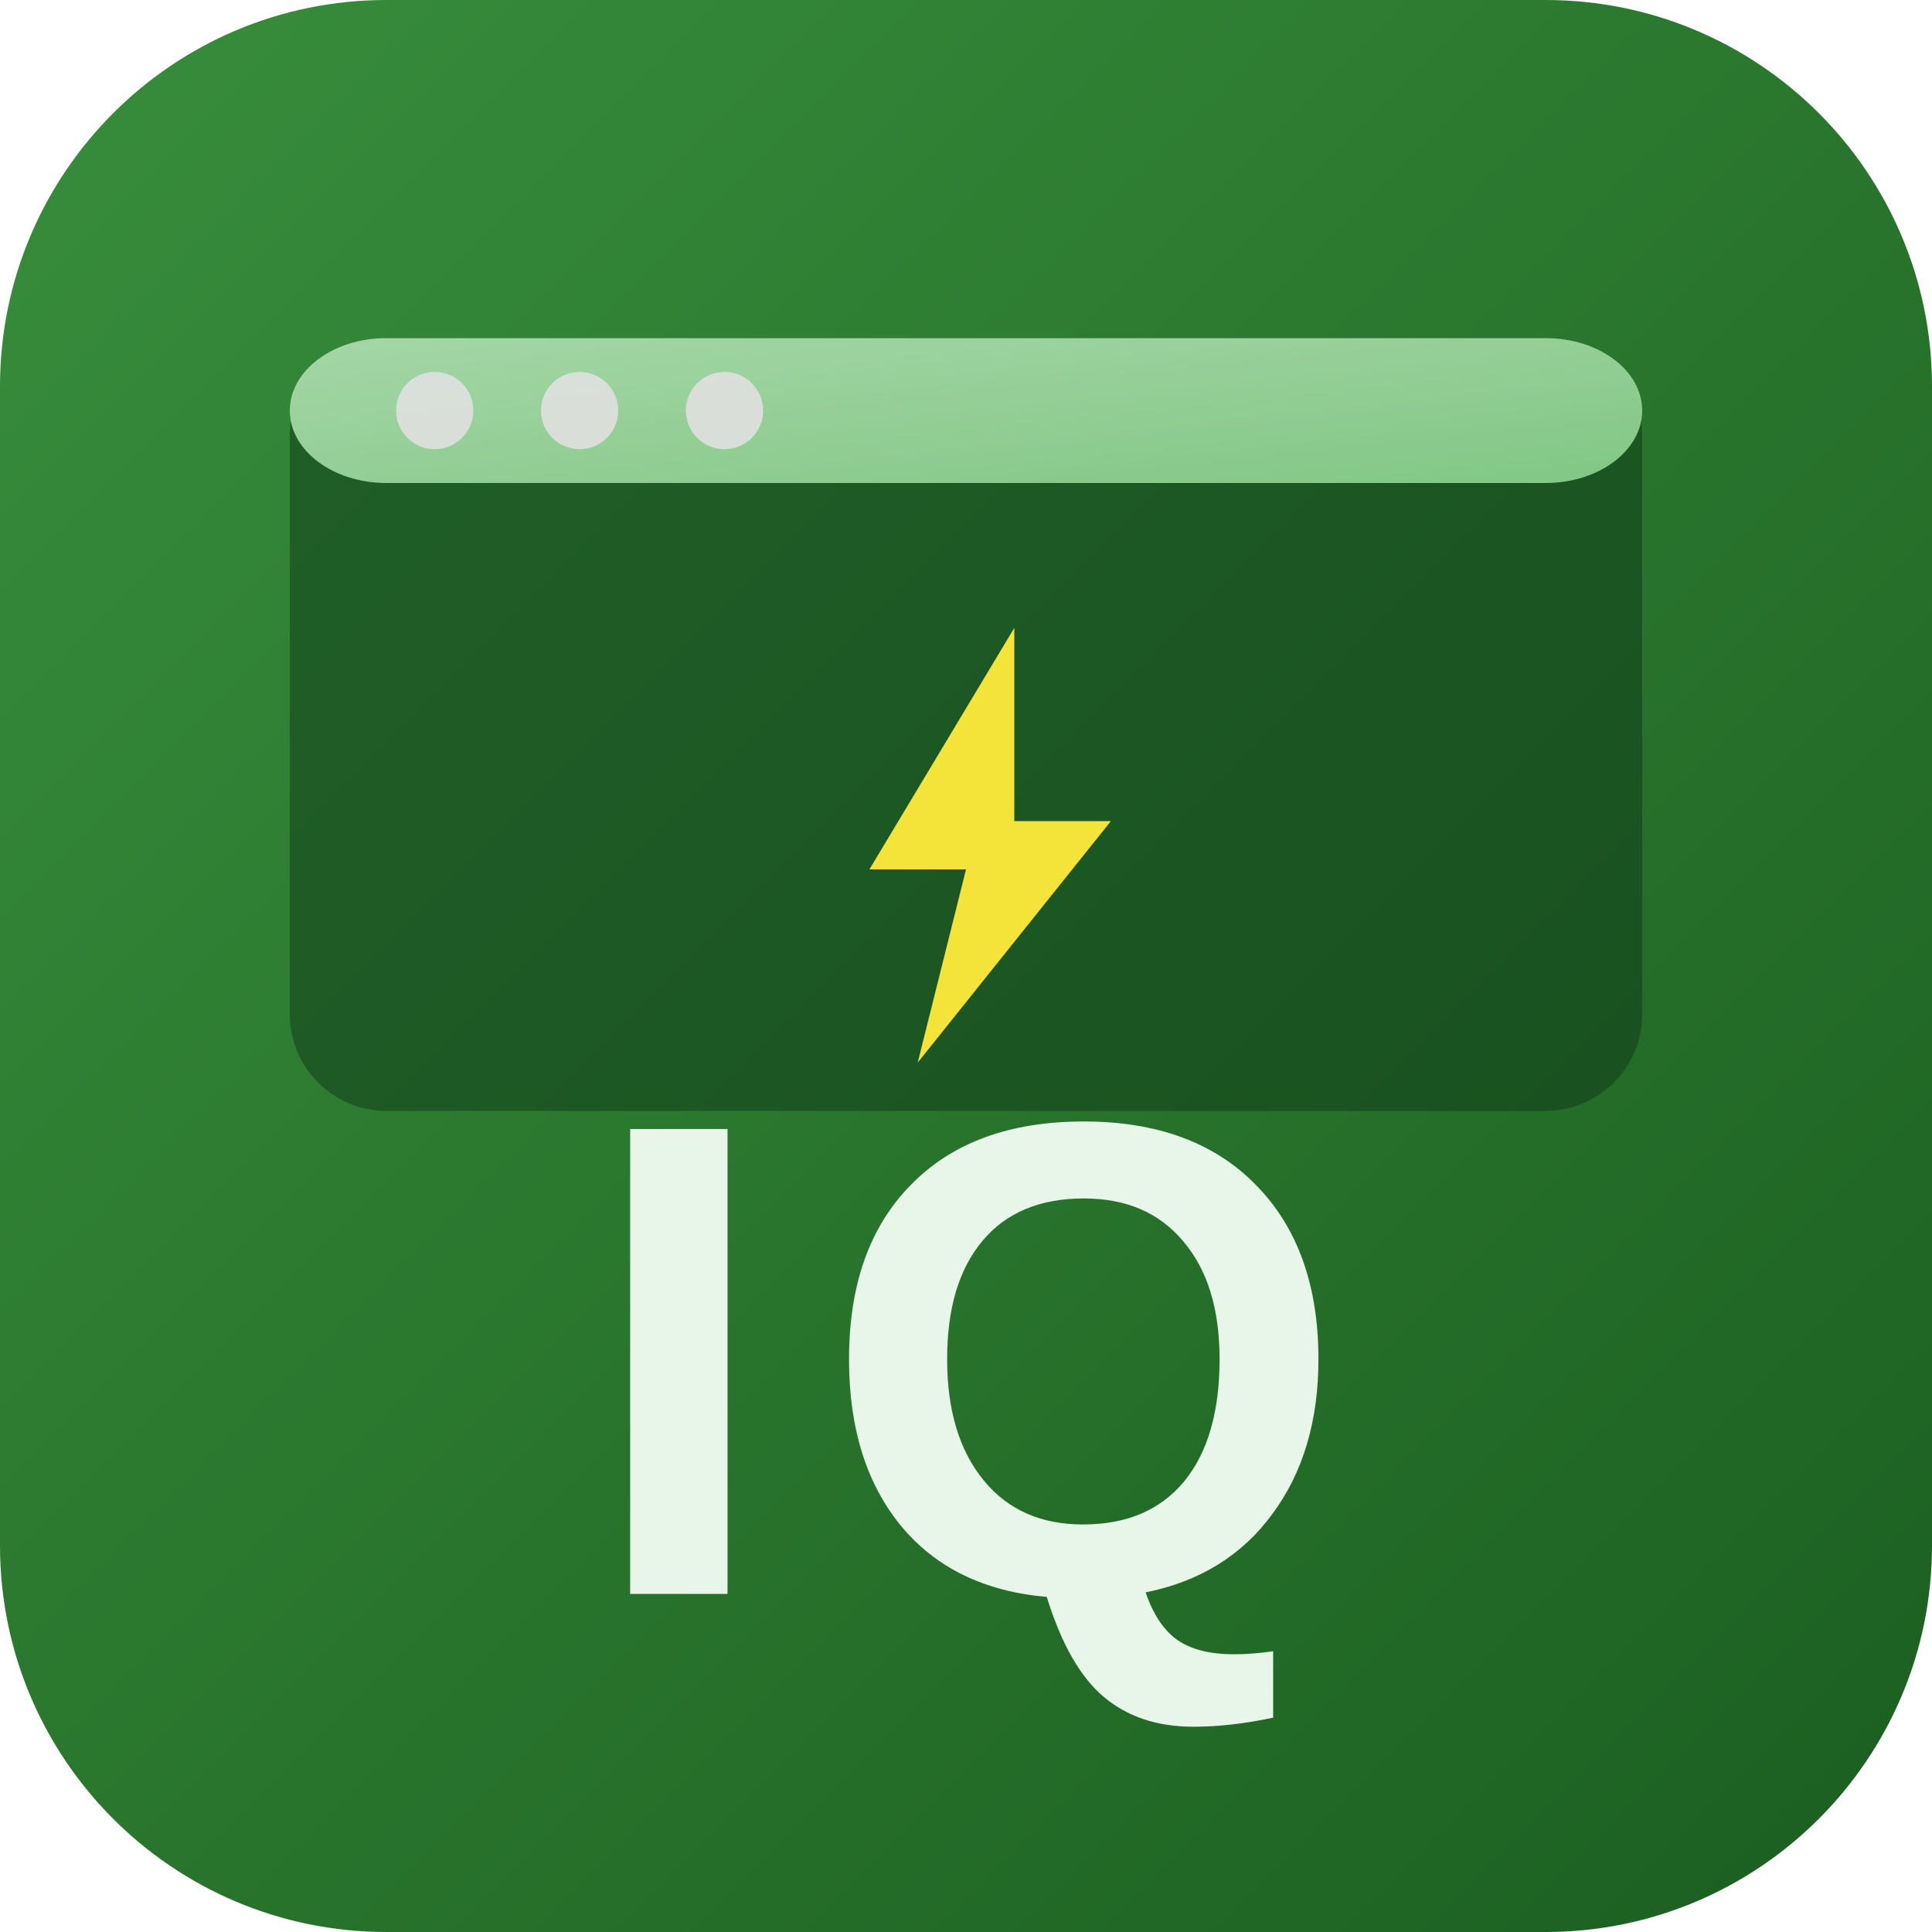
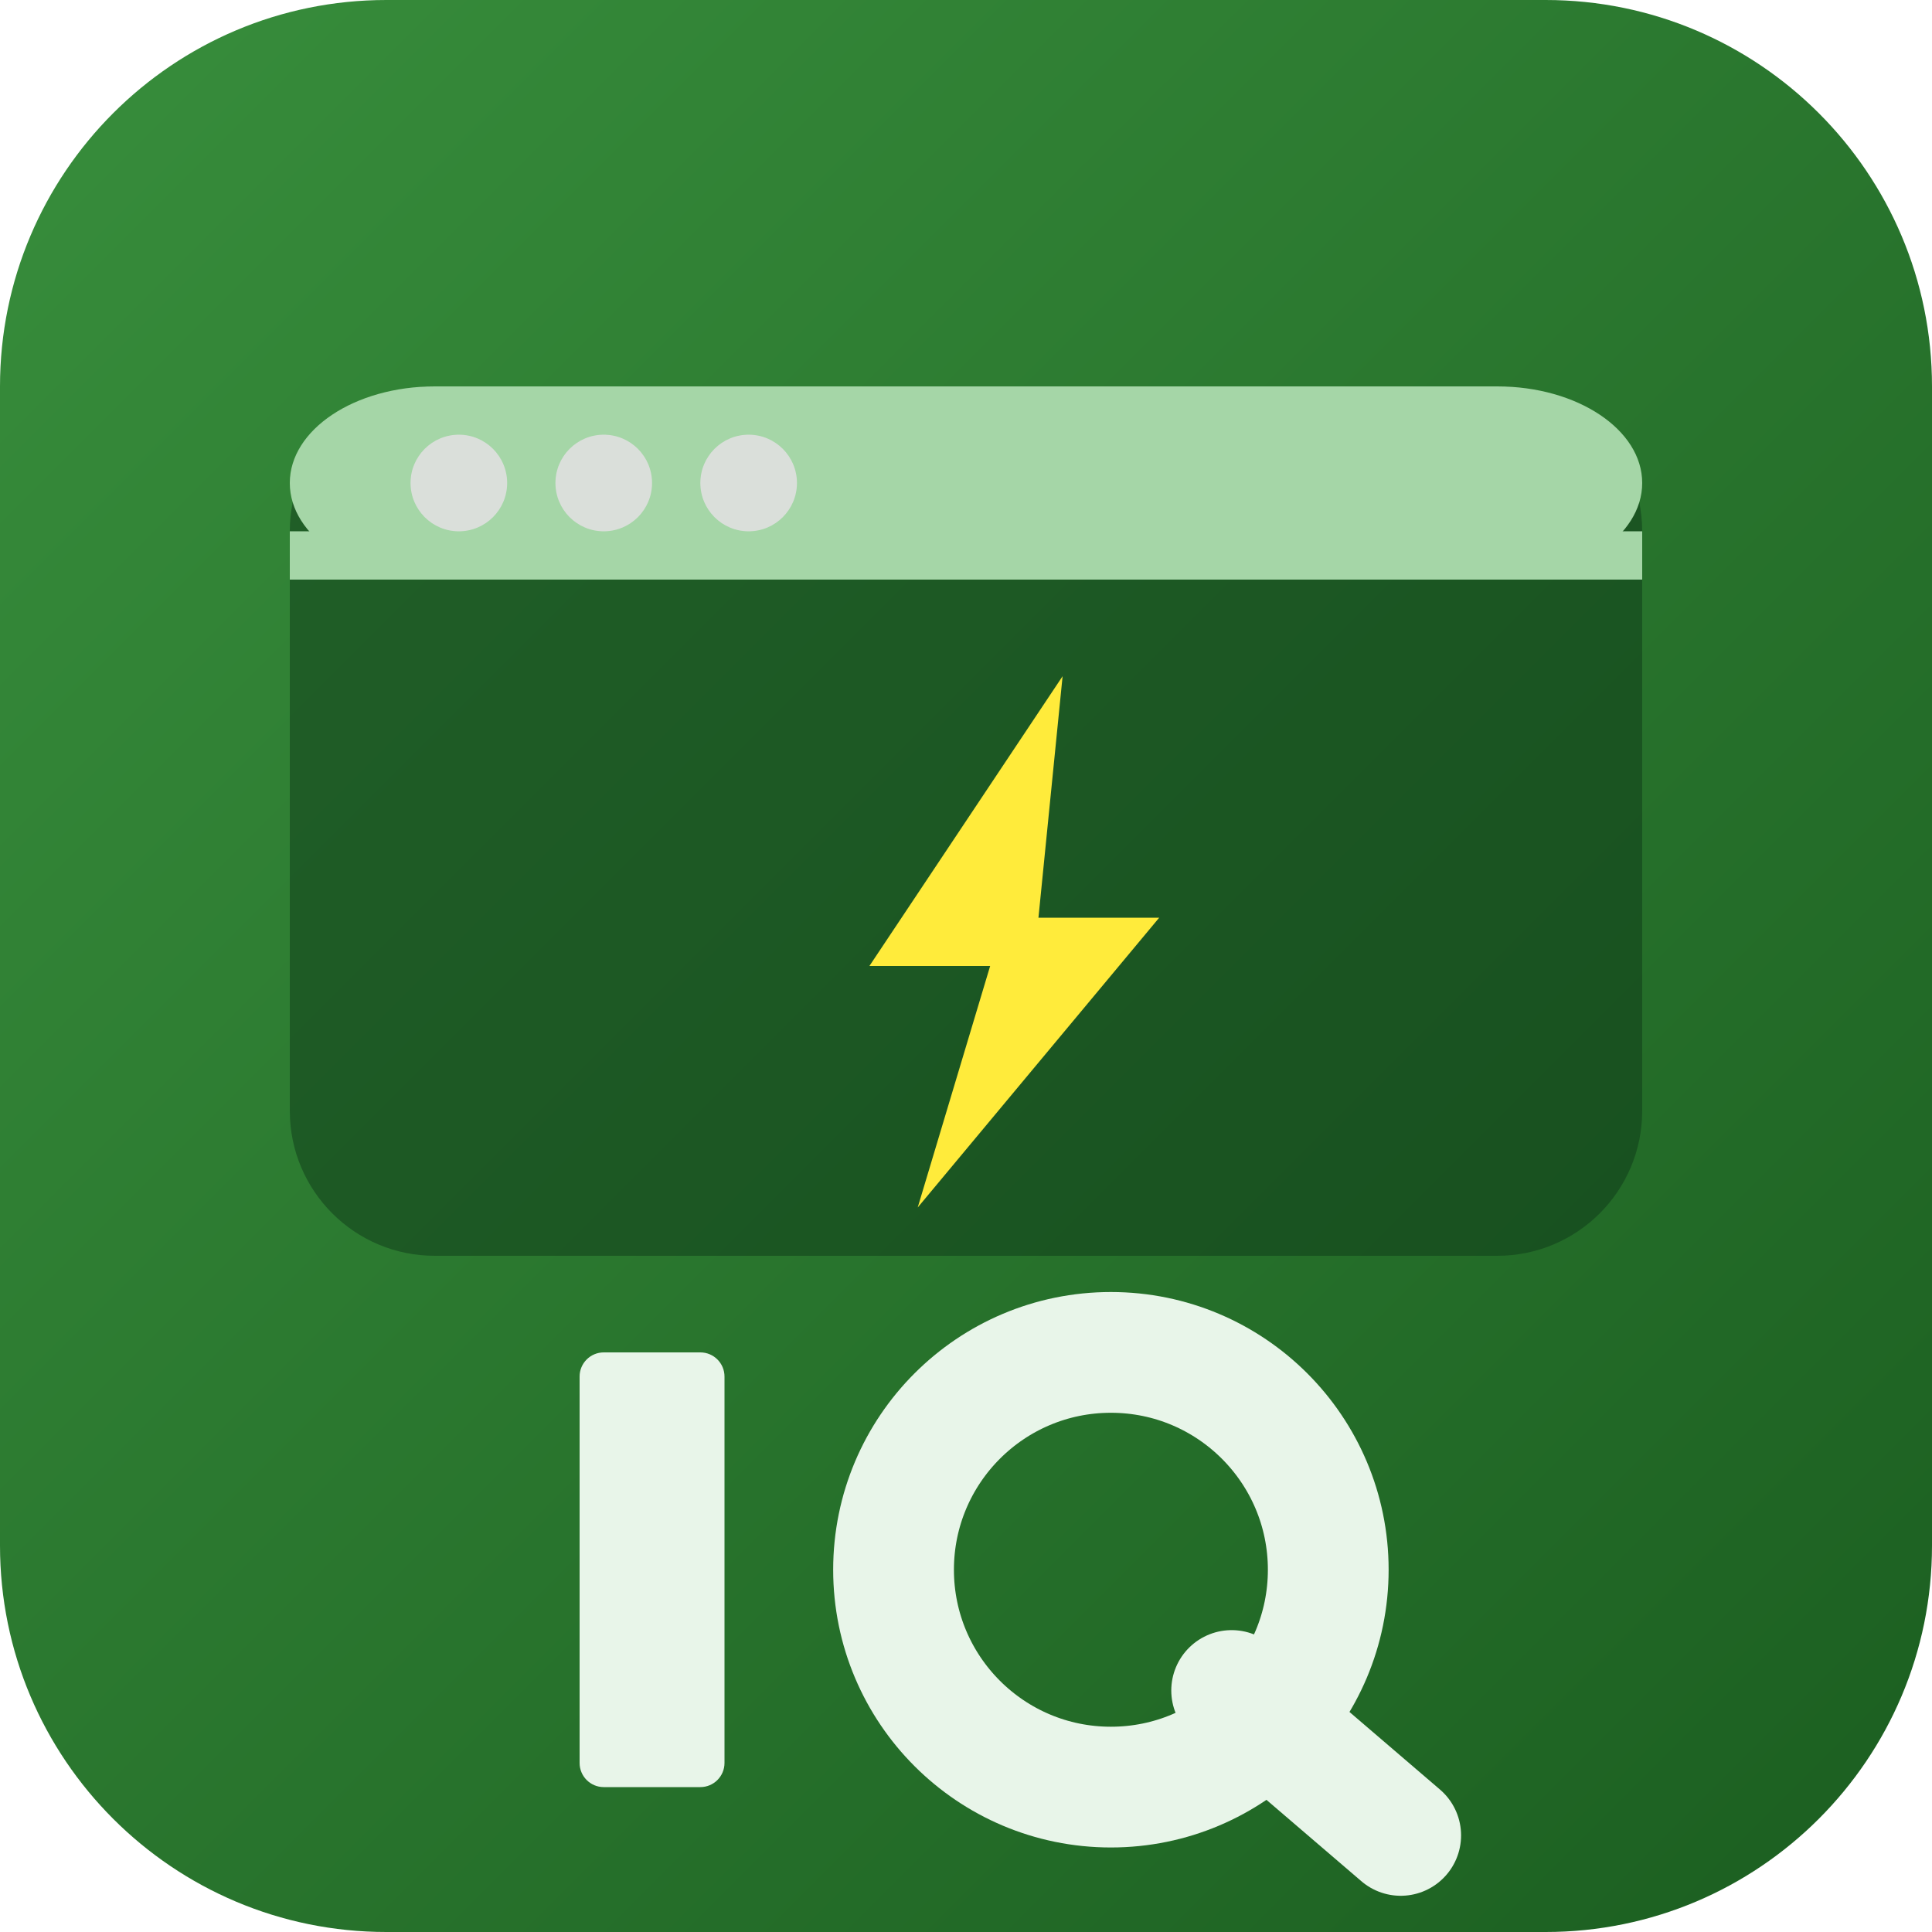
<svg xmlns="http://www.w3.org/2000/svg" width="40" height="40" viewBox="0 0 40 40">
  <defs>
-     <linearGradient id="bgGradientDark" x1="0%" y1="0%" x2="100%" y2="100%">
-       <stop offset="0%" style="stop-color:#388E3C;stop-opacity:1" />
-       <stop offset="100%" style="stop-color:#1B5E20;stop-opacity:1" />
-     </linearGradient>
-     <linearGradient id="seleniumGradientDark" x1="0%" y1="0%" x2="100%" y2="100%">
-       <stop offset="0%" style="stop-color:#A5D6A7;stop-opacity:1" />
-       <stop offset="100%" style="stop-color:#81C784;stop-opacity:1" />
+     <linearGradient id="bg" x1="0" y1="0" x2="40" y2="40" gradientUnits="userSpaceOnUse">
+       <stop offset="0%" stop-color="#388E3C" />
+       <stop offset="100%" stop-color="#1B5E20" />
    </linearGradient>
  </defs>
-   <rect width="40" height="40" rx="8" fill="url(#bgGradientDark)" />
-   <rect x="6" y="7" width="28" height="16" rx="2" fill="#0D3818" opacity="0.5" />
-   <rect x="6" y="7" width="28" height="3" rx="2" fill="url(#seleniumGradientDark)" />
-   <circle cx="9" cy="8.5" r="0.8" fill="#E0E0E0" opacity="0.9" />
-   <circle cx="12" cy="8.5" r="0.8" fill="#E0E0E0" opacity="0.9" />
-   <circle cx="15" cy="8.5" r="0.8" fill="#E0E0E0" opacity="0.9" />
-   <text x="20" y="33" font-family="Arial, Helvetica, sans-serif" font-size="14" font-weight="bold" fill="#E8F5E9" text-anchor="middle" letter-spacing="1">IQ</text>
-   <path d="M 21 13 L 18 18 L 20 18 L 19 22 L 23 17 L 21 17 Z" fill="#FFEB3B" opacity="0.95" />
+   <rect width="40" height="40" rx="8" fill="url(#bg)" />
+   <rect x="6" y="8" width="28" height="18" rx="3" fill="#0D3818" opacity="0.5" />
+   <rect x="6" y="8" width="28" height="4" rx="3" fill="#A5D6A7" />
+   <rect x="6" y="11" width="28" height="1" fill="#A5D6A7" />
+   <circle cx="9.5" cy="10" r="1" fill="#E0E0E0" opacity="0.9" />
+   <circle cx="12.5" cy="10" r="1" fill="#E0E0E0" opacity="0.9" />
+   <circle cx="15.5" cy="10" r="1" fill="#E0E0E0" opacity="0.9" />
+   <path d="M22 14 L18 20 L20.5 20 L19 25 L24 19 L21.5 19 Z" fill="#FFEB3B" />
+   <rect x="12" y="28" width="3" height="9" rx="0.5" fill="#E8F5E9" />
+   <circle cx="23" cy="32.5" r="4.5" fill="none" stroke="#E8F5E9" stroke-width="2.5" />
+   <line x1="25.5" y1="35" x2="29" y2="38" stroke="#E8F5E9" stroke-width="2.5" stroke-linecap="round" />
</svg>
